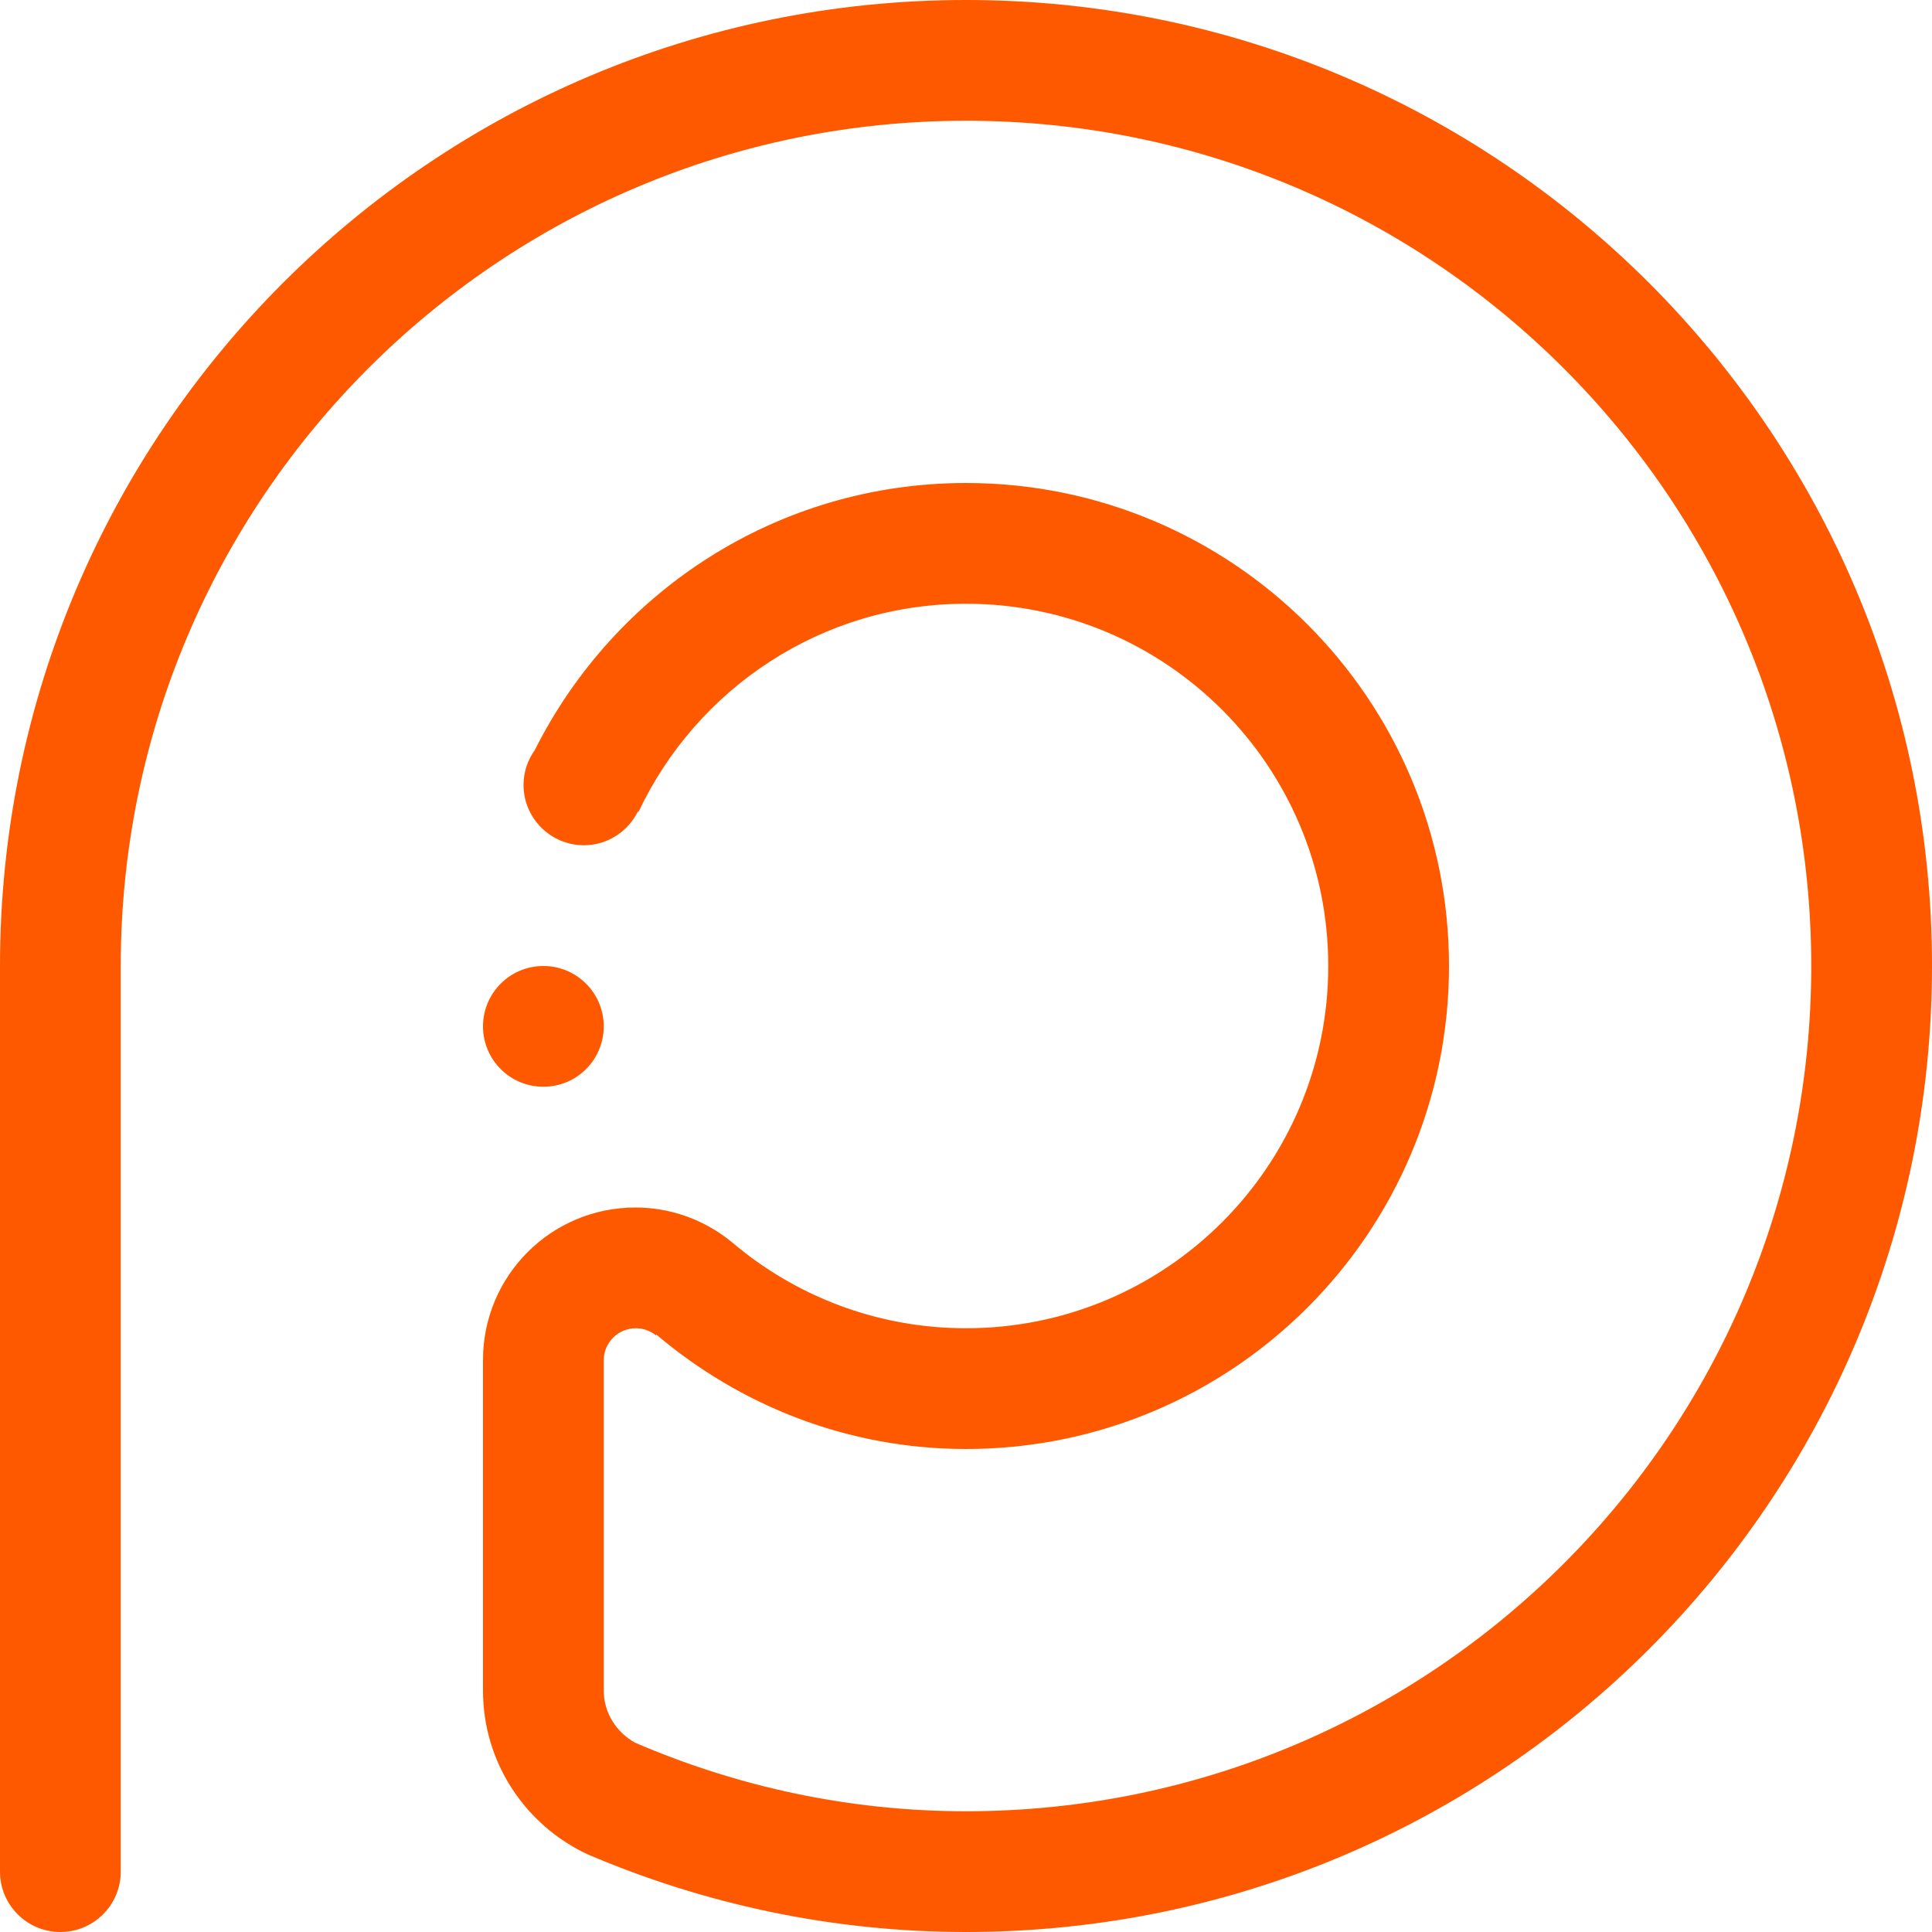
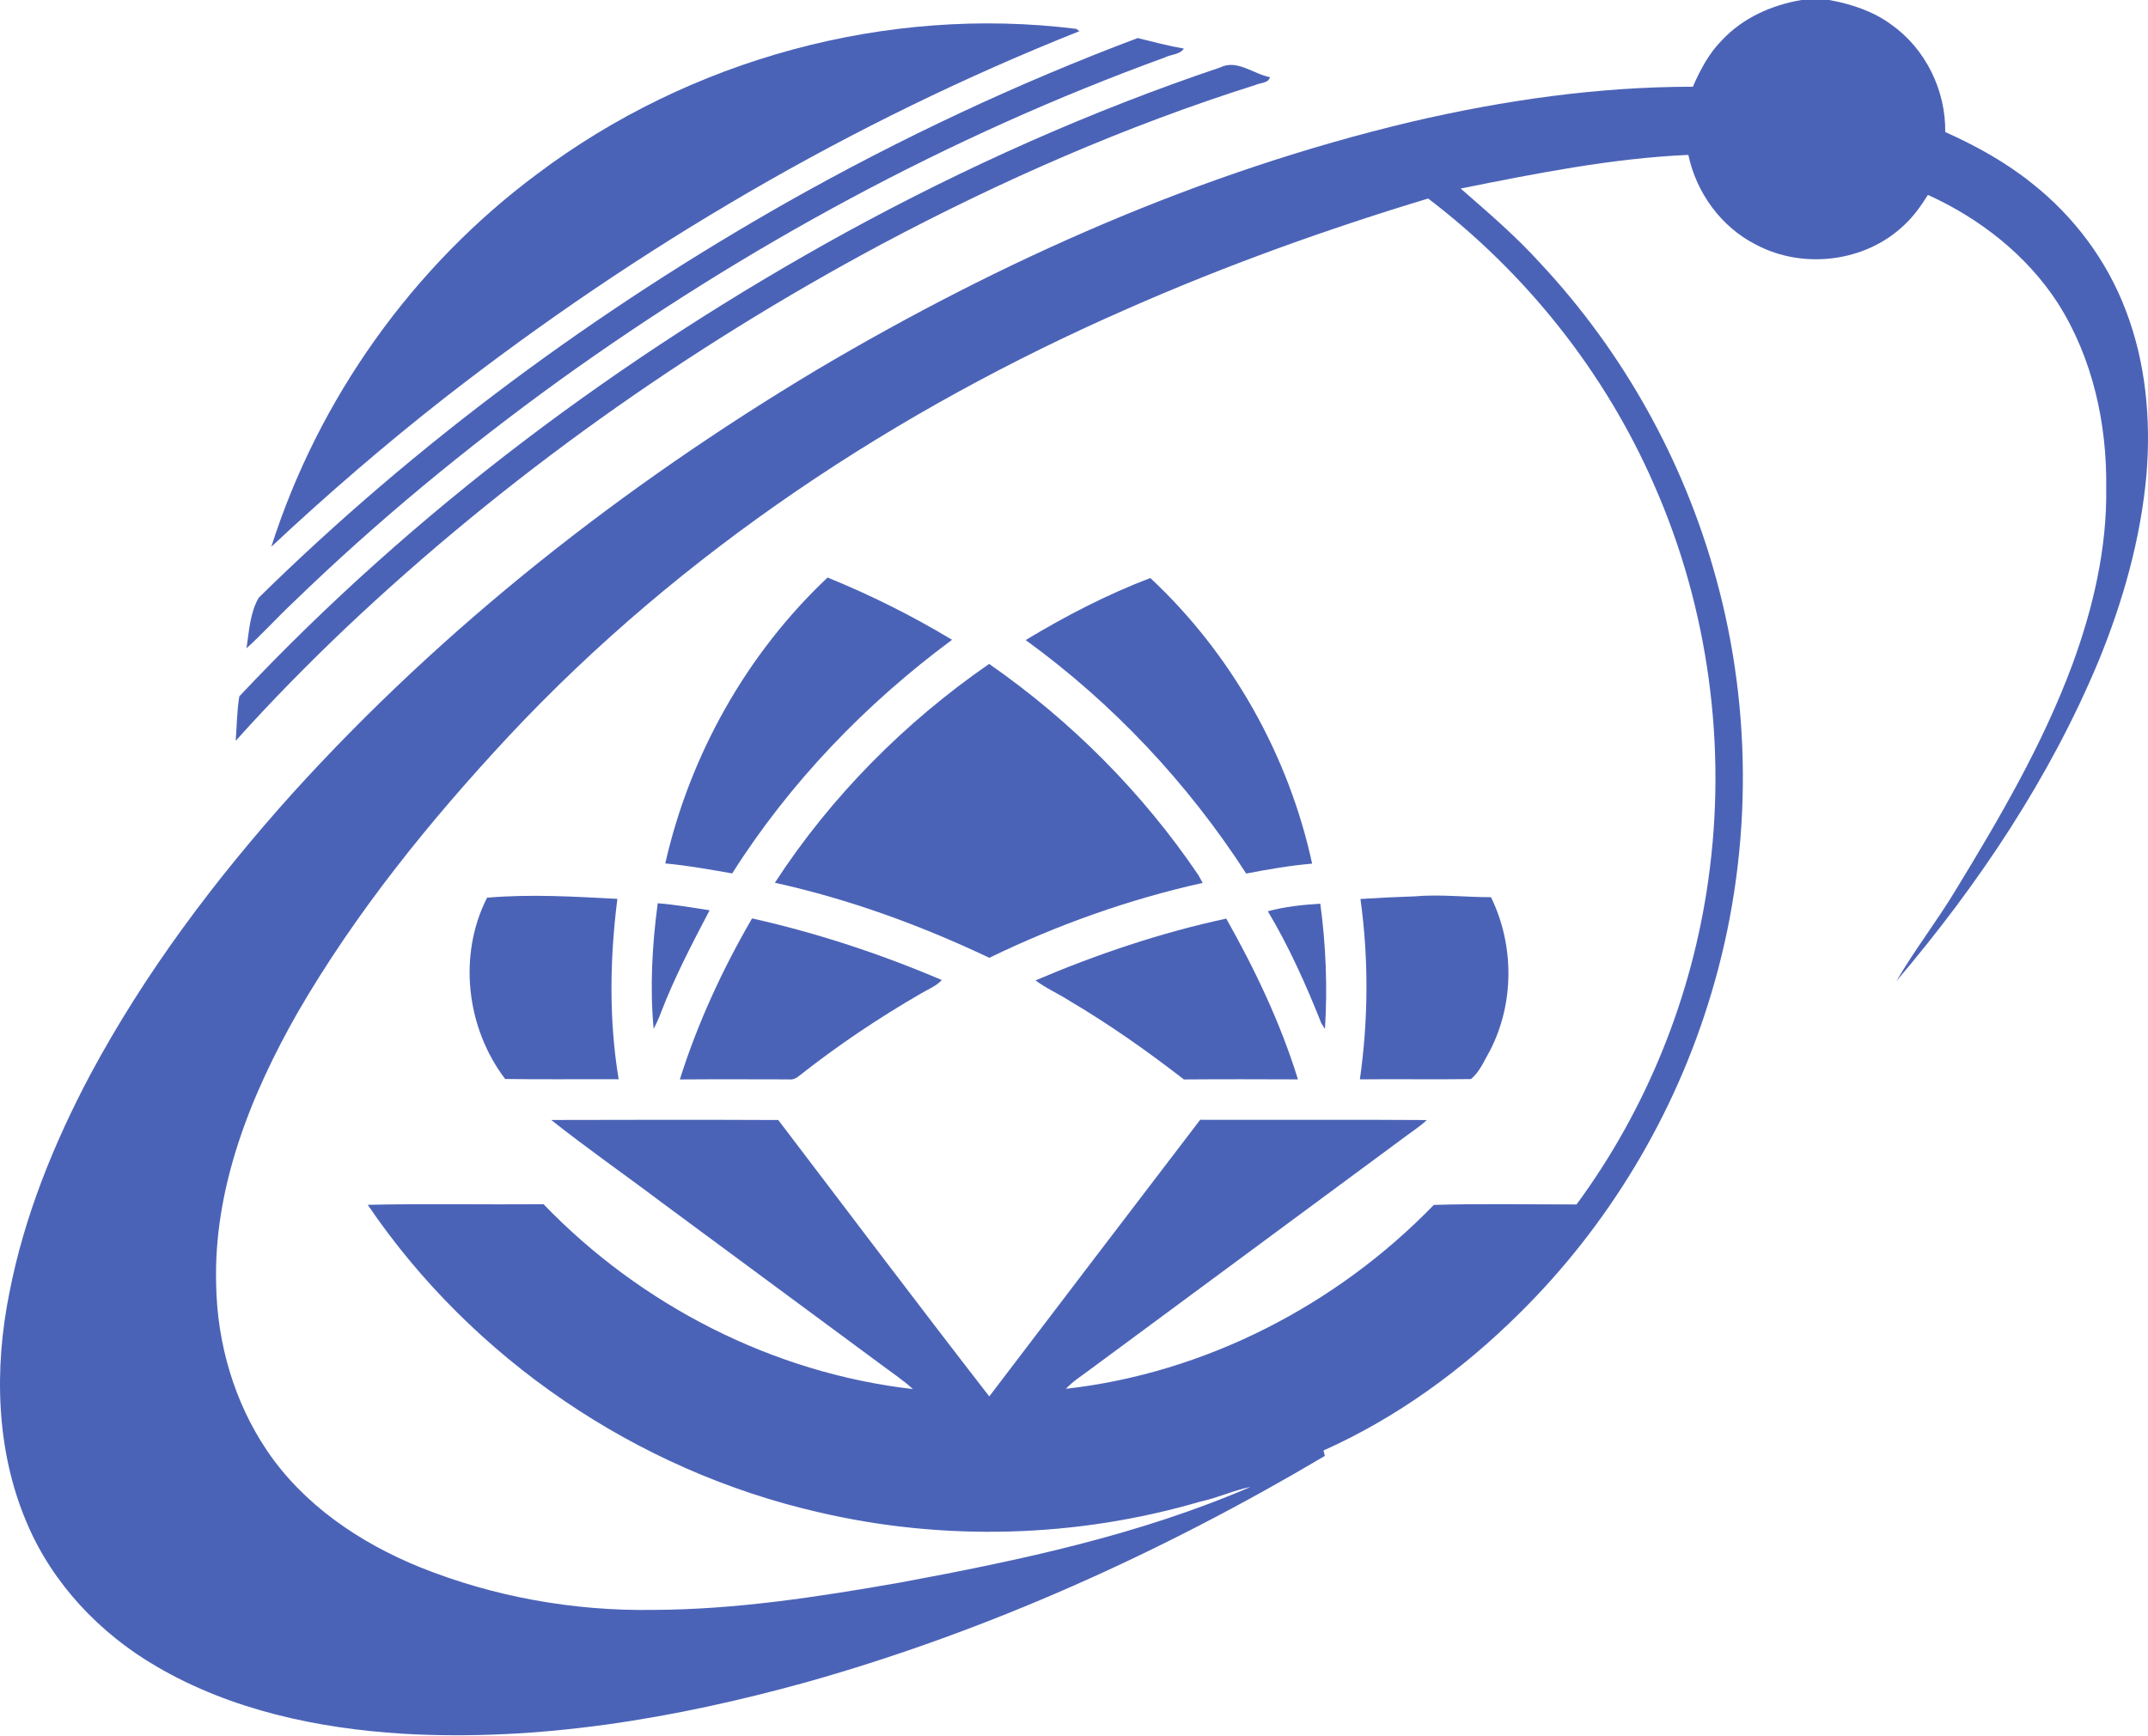
- <svg xmlns="http://www.w3.org/2000/svg" version="1.1" id="Layer_1" x="0px" y="0px" width="64px" height="64px" viewBox="0 0 64 64" enable-background="new 0 0 64 64" xml:space="preserve">
-   <path fill-rule="evenodd" clip-rule="evenodd" fill="#FF5900" d="M20,34c0,1.105-0.895,2-2,2s-2-0.895-2-2s0.895-2,2-2  S20,32.895,20,34L20,34z M32,64c-4.458,0-8.696-0.931-12.55-2.579C17.413,60.461,16,58.4,16,56V45.047C16,42.26,18.259,40,21.047,40  c1.212,0,2.322,0.432,3.195,1.146C26.334,42.924,29.04,44,32,44c6.628,0,12-5.372,12-12s-5.372-12-12-12  c-4.797,0-8.924,2.822-10.846,6.89l-0.021-0.012C20.807,27.539,20.131,28,19.343,28c-1.103,0-2-0.895-2-2  c0-0.432,0.141-0.829,0.374-1.154C20.344,19.607,25.741,16,32,16c8.836,0,16,7.164,16,16s-7.164,16-16,16  c-3.922,0-7.486-1.442-10.262-3.794c0.002,0.024-0.002,0.034-0.02,0.021C21.54,44.085,21.309,44,21.062,44  C20.475,44,20,44.476,20,45.062V56c0,0.749,0.424,1.384,1.033,1.727C24.402,59.176,28.1,60,32,60c15.465,0,28-12.536,28-28  S47.465,4,32,4C16.536,4,4,16.536,4,32v30c0,1.105-0.895,2-2,2s-2-0.895-2-2V32C0,14.327,14.327,0,32,0s32,14.327,32,32  S49.673,64,32,64L32,64z" />
+ <svg xmlns="http://www.w3.org/2000/svg" version="1.1" id="svg2" width="868.827" height="702.067" viewBox="0 0 868.827 702.067">
+   <defs id="defs6" />
+   <g id="g8" transform="matrix(1.333333,0,0,-1.333333,0,702.0667)">
+     <g id="g10" transform="scale(0.1)">
+       <path d="m 3419.48,4328.32 c -699.8,-306.4 -1351.4,-736 -1875,-1295.3 -240,-257.5 -463.5,-533.3 -640.699,-838.4 -143.601,-251.9 -256.902,-534.4 -248.004,-829.1 3.301,-177.1 54.907,-354.7 154.403,-502 111.199,-164.801 282.5,-280.098 464.7,-353.899 223.9,-89.902 466,-133 707.1,-129.199 251.8,1 501.6,39.699 749.1,83.098 361.1,67.101 724.3,143.8 1062.8,290.199 -51.7,-10.5 -100,-33.5 -151.7,-44.399 -375.5,-110.3 -779.4,-121.601 -1160.5,-32.101 -550.3,126.203 -1049.1,464.801 -1366.1,932.401 177.7,3.9 355.7,0.3 533.4,1.8 295.2,-306.9 696.6,-512.5 1120.5,-560.9 -32.1,29.5 -68.9,53.1 -103.4,79.4 -220.1,162.8 -440.2,325.5 -660.4,488.1 -110.7,83.6 -224.9,162.8 -333.4,249 229.5,0.6 459.2,0.9 688.7,-0.1 213,-279.8 424.6,-560.9 640.1,-838.7 213.2,279.8 426,560 639.8,839.4 229.2,-0.7 458.4,0.8 687.6,-0.8 -24,-22.3 -52.1,-39.5 -77.9,-59.5 -316,-233.6 -632.1,-467.1 -948.1,-700.7 -23.7,-17.5 -48.8,-33.6 -69,-55.3 422.2,47.6 821.3,253.6 1116.2,558 143.9,4.3 288.6,1.3 432.9,1.4 212.4,288.4 350.5,630.9 399.9,985.5 57.1,404.6 0.3,824.7 -164.8,1198.7 -149.1,341.8 -388.7,642.4 -685.2,868.2 -310.4,-93.8 -616.1,-203.9 -913,-334.8 z m 2045.8,937.2 h 83.7 c 66.8,-12.1 133.1,-33.8 188.3,-74.5 103.9,-73.2 165.7,-199.5 163.8,-326.2 93.4,-41.7 183.6,-91.6 263.5,-155.9 127.2,-100.2 227.5,-234.6 284.6,-386.3 60.5,-157.7 76.1,-329.7 62.4,-497.1 -17.3,-194.4 -71,-384.1 -144.7,-564.4 -148.1,-355.8 -365,-679.8 -613.9,-972.6 55.4,95.2 123.5,182.3 180.2,276.8 133.7,219.2 264.3,442.6 353.8,684.2 62.8,171.2 105.1,352.4 102.5,535.6 2.5,195.1 -41.3,394.7 -146.8,560.6 -94.5,145.9 -236.8,257 -394.1,328.4 -20.9,-33.2 -43.7,-65.7 -72.8,-92.3 -117.1,-111.6 -305.3,-134.4 -447.6,-59.3 -106.1,53.2 -182,157.4 -206.4,273 -233,-10.4 -462.6,-56.4 -690.7,-102.1 83.3,-72.8 167.9,-144.9 242.2,-227.3 250.4,-268 434.1,-597.4 531.4,-951 114.7,-412.5 109.7,-857.3 -14.2,-1267.1 -109.1,-364.8 -310.9,-701.5 -582.2,-968.7 -172.2,-170.7 -371.4,-316 -593.2,-415.101 1,-4.199 3,-12.5 3.9,-16.598 -492.7,-292 -1019.4,-530.5 -1571.3,-686.199 C 2049.78,51.219 1635.88,-19.379 1221.88,4.719 963.184,20.82 700.777,76.519 475.082,208.719 302.98,308.52 158.98,460.422 81.281,644.719 -12.52,864.422 -18.121,1112.92 28.879,1344.62 c 45.102,231.2 134.601,451.6 244.5,659.1 166.402,310.6 379.703,594 614.898,855.5 458.803,506.3 1002.303,932 1587.503,1282.9 562.8,333.7 1168.6,602.7 1806.8,754.1 279.5,65.1 565.6,106.3 852.9,106.1 22.4,51.3 49,101.7 88.8,141.7 63.1,67.4 150.9,106.4 241,121.5" style="fill:#4b63b7;fill-opacity:1;fill-rule:nonzero;stroke:none" id="path12" />
+       <path d="m 1629.88,4737.82 c 462.2,348.1 1060.4,511.9 1635.1,440.1 2.4,-1.8 7.3,-5.2 9.7,-7 -691.5,-274.9 -1339.4,-655.7 -1926,-1112.9 -181.9,-142.4 -356.797,-293.6 -525.598,-451.5 142.898,448.7 428.798,850.4 806.798,1131.3" style="fill:#4b63b7;fill-opacity:1;fill-rule:nonzero;stroke:none" id="path14" />
+       <path d="m 2391.98,4654.32 c 339.9,191.7 693.9,358.2 1059.2,495.7 46.5,-11.3 92.9,-23.9 140.2,-31.9 -12.4,-19 -39.8,-17.5 -58.4,-27.2 -653.8,-238 -1270.7,-573.2 -1835.2,-979.1 -284.3,-205.6 -555.8,-429.3 -807.6,-673.6 -48.5,-45.6 -93.102,-95.1 -142.399,-139.9 7.801,51.4 10.699,108.3 37.102,153.5 478.597,470.5 1023.597,871.9 1607.097,1202.5" style="fill:#4b63b7;fill-opacity:1;fill-rule:nonzero;stroke:none" id="path16" />
+       <path d="m 2566.18,4560.32 c 363.3,198.6 742.8,368.3 1135.3,500.5 51.6,25.6 100.7,-20 151.1,-29.5 -4.9,-18.8 -28.6,-16.4 -43.1,-23.3 -393.6,-124.4 -773.2,-290.7 -1137.3,-484.6 -588.8,-315.4 -1138.8,-705.3 -1624.4,-1164.5 -115.1,-109.6 -226.702,-223 -332.8,-341.4 3.598,45.1 3.598,90.3 11,135 531.6,565.2 1161.3,1034.3 1840.2,1407.8" style="fill:#4b63b7;fill-opacity:1;fill-rule:nonzero;stroke:none" id="path18" />
+       <path d="m 3111.48,3323.32 c 120.6,72.8 246.5,138 378.1,188.3 246.2,-229.8 419.7,-537.6 490.9,-866.7 -67.2,-5.8 -133.8,-17.4 -200,-30.1 -177.3,274.5 -404.4,516.4 -669,708.5" style="fill:#4b63b7;fill-opacity:1;fill-rule:nonzero;stroke:none" id="path20" />
+       <path d="m 2018.18,2645.52 c 74.6,329.1 246.6,635.8 492.3,867.5 130.7,-52.9 256.9,-116.3 377.7,-188.9 -262.2,-194.1 -492.1,-432.9 -667,-708.9 -67.4,11.8 -134.8,23.9 -203,30.3" style="fill:#4b63b7;fill-opacity:1;fill-rule:nonzero;stroke:none" id="path22" />
+       <path d="m 2350.68,2586.92 c 169.9,261.3 393.8,486.9 650,664 248.4,-172.8 465.6,-390.7 635.2,-641.5 3.1,-5.7 9.4,-17.2 12.5,-23 -223.6,-49.7 -441.2,-127.3 -647.2,-227.3 -207.9,98.8 -425.6,178.1 -650.5,227.8" style="fill:#4b63b7;fill-opacity:1;fill-rule:nonzero;stroke:none" id="path24" />
+       <path d="m 1477.58,2541.52 c 131.6,11.4 263.7,3.4 395.3,-3.5 -23,-181.5 -26,-366.6 3.9,-547.4 -114.8,0.7 -229.5,-1 -344.3,0.8 -117.8,154.7 -143.7,375.7 -54.9,550.1" style="fill:#4b63b7;fill-opacity:1;fill-rule:nonzero;stroke:none" id="path26" />
+       <path d="m 4127.08,2537.72 c 55,3.5 110.1,6.1 165.2,7.9 76.9,6.8 153.8,-2.7 230.8,-2.5 70.8,-145 71.2,-321.4 -2.8,-465.1 -17.4,-29.8 -31,-65.2 -58.3,-86.9 -112.2,-1.5 -224.4,0.4 -336.6,-0.8 25.7,181.3 26.9,365.9 1.7,547.4" style="fill:#4b63b7;fill-opacity:1;fill-rule:nonzero;stroke:none" id="path28" />
+       <path d="m 1995.28,2524.62 c 52.8,-4 105.1,-13.2 157.4,-21.2 -53.1,-101.5 -106.4,-203.2 -147.5,-310.2 -6.3,-17.1 -13.7,-33.6 -22.3,-49.6 -11.7,126.8 -4.4,254.9 12.4,381" style="fill:#4b63b7;fill-opacity:1;fill-rule:nonzero;stroke:none" id="path30" />
+       <path d="m 3846.18,2500.32 c 51.7,14.3 105.7,19.6 159.1,23.1 17,-125.9 22.1,-253.3 14.1,-380.2 -2.7,4.2 -8.1,12.7 -10.8,17 -46.4,116.8 -97.9,232.1 -162.4,340.1" style="fill:#4b63b7;fill-opacity:1;fill-rule:nonzero;stroke:none" id="path32" />
+       <path d="m 2281.48,2478.72 c 197.2,-44.2 389.7,-107.8 575.6,-187 -16.7,-18.6 -40.8,-27.4 -61.7,-40 -128.9,-74.4 -252.8,-157.5 -369.7,-249.7 -9.2,-8 -20.4,-13.6 -32.9,-11.8 -110.2,0.2 -220.3,0.7 -330.4,-0.2 53.7,170.6 129.3,334 219.1,488.7" style="fill:#4b63b7;fill-opacity:1;fill-rule:nonzero;stroke:none" id="path34" />
+       <path d="m 3141.38,2290.62 c 186.8,79.6 380,144.7 578.6,187.5 87.6,-155.3 164.8,-317.3 217.5,-487.9 -115.3,0.4 -230.7,0.8 -346,-0.2 -110.6,85.7 -225.1,166.6 -345.7,237.8 -34.1,22.1 -71.9,38.3 -104.4,62.8" style="fill:#4b63b7;fill-opacity:1;fill-rule:nonzero;stroke:none" id="path36" />
+     </g>
+   </g>
</svg>
